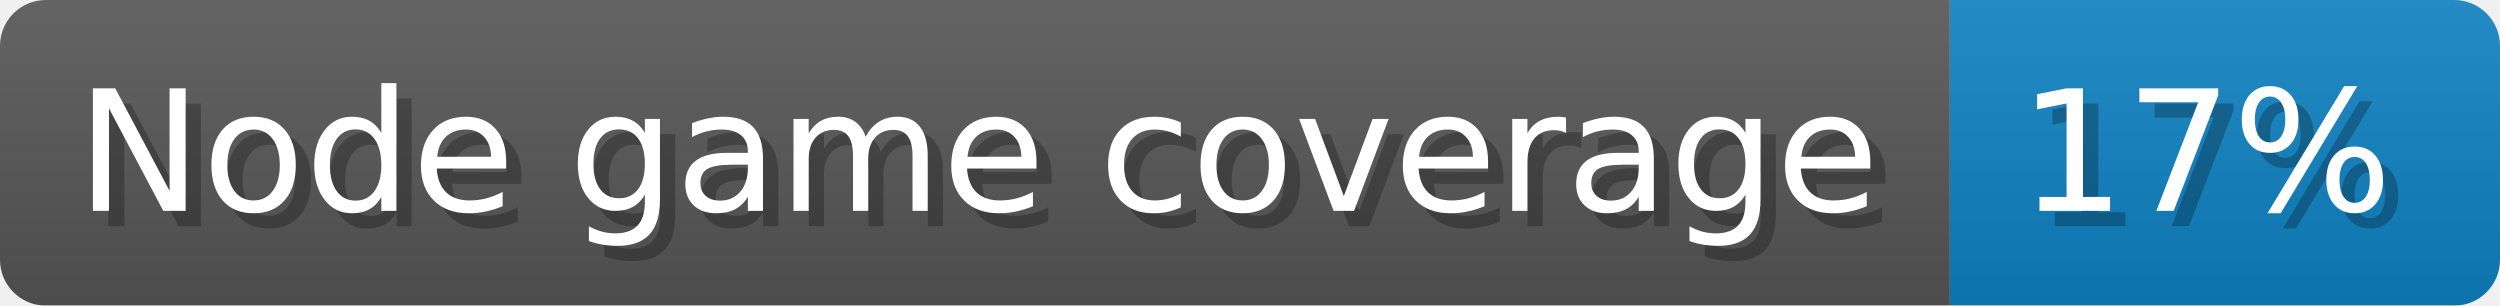
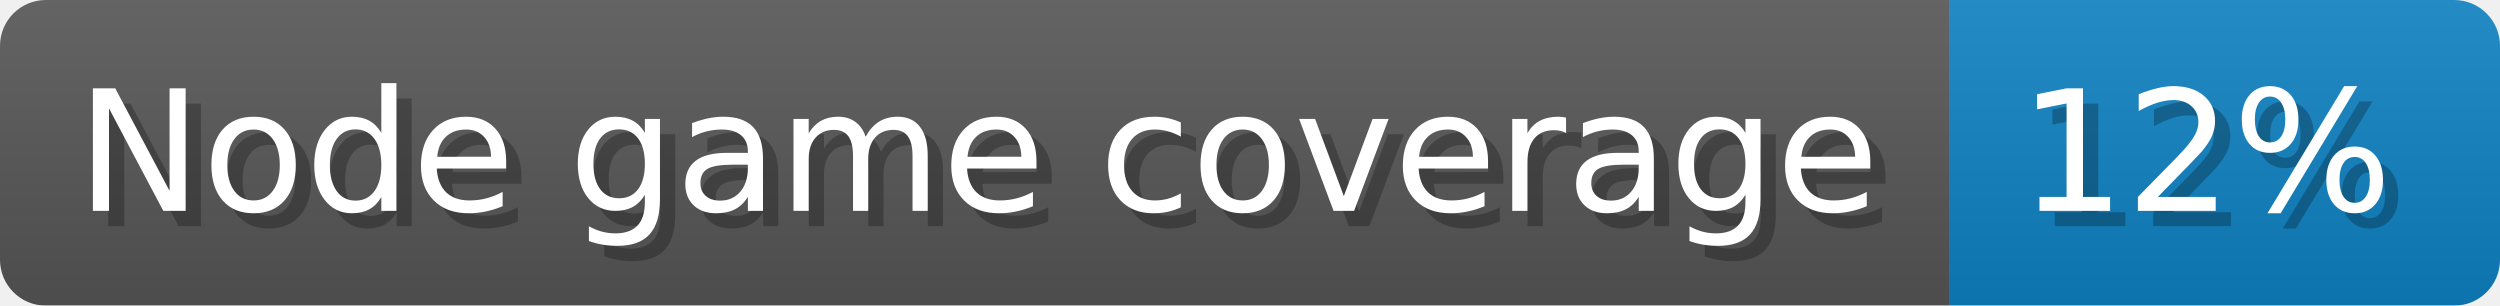
- <svg xmlns="http://www.w3.org/2000/svg" width="163.6" height="20" viewBox="0 0 1636 200" role="img" aria-label="Node game coverage: 17%">
+ <svg xmlns="http://www.w3.org/2000/svg" width="163.6" height="20" viewBox="0 0 1636 200" role="img" aria-label="Node game coverage: 12%">
  <linearGradient id="a" x2="0" y2="100%">
    <stop offset="0" stop-opacity=".1" stop-color="#EEE" />
    <stop offset="1" stop-opacity=".1" />
  </linearGradient>
  <mask id="m">
    <rect width="1636" height="200" rx="30" fill="#FFF" />
  </mask>
  <g mask="url(#m)">
    <rect width="1276" height="200" fill="#555" />
    <rect width="360" height="200" fill="#0f80c1" x="1276" />
    <rect width="1636" height="200" fill="url(#a)" />
  </g>
  <g aria-hidden="true" fill="#fff" text-anchor="start" font-family="Verdana,DejaVu Sans,sans-serif" font-size="110">
    <text x="60" y="148" textLength="1176" fill="#000" opacity="0.25">Node game coverage</text>
    <text x="50" y="138" textLength="1176">Node game coverage</text>
-     <text x="1331" y="148" textLength="260" fill="#000" opacity="0.25">17%</text>
-     <text x="1321" y="138" textLength="260">17%</text>
+     <text x="1331" y="148" textLength="260" fill="#000" opacity="0.25">12%</text>
+     <text x="1321" y="138" textLength="260">12%</text>
  </g>
</svg>
